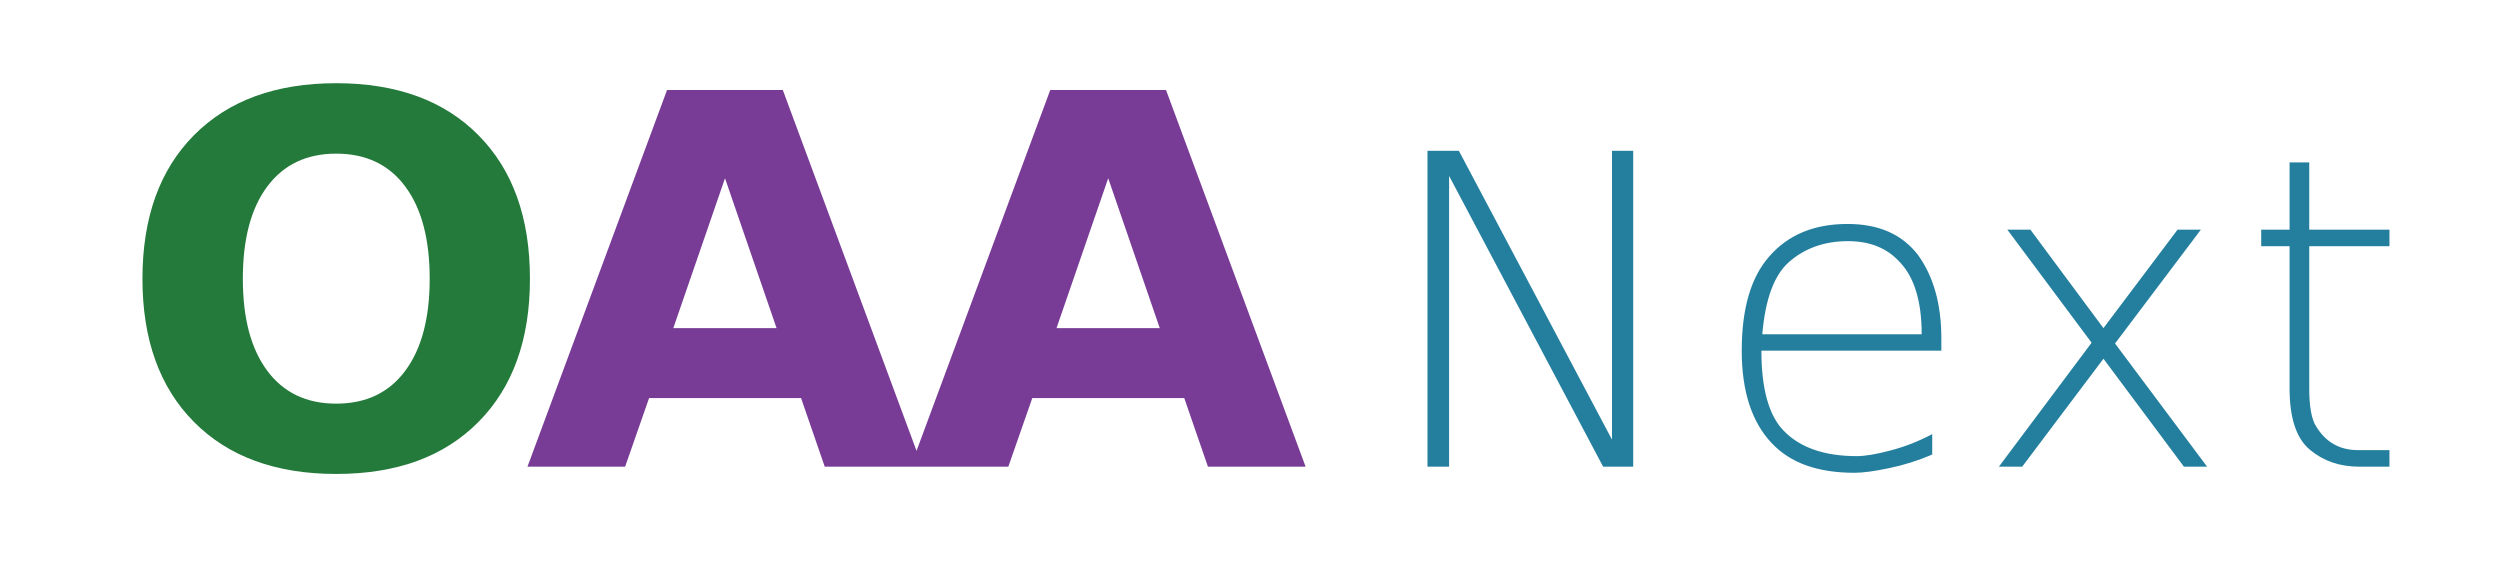
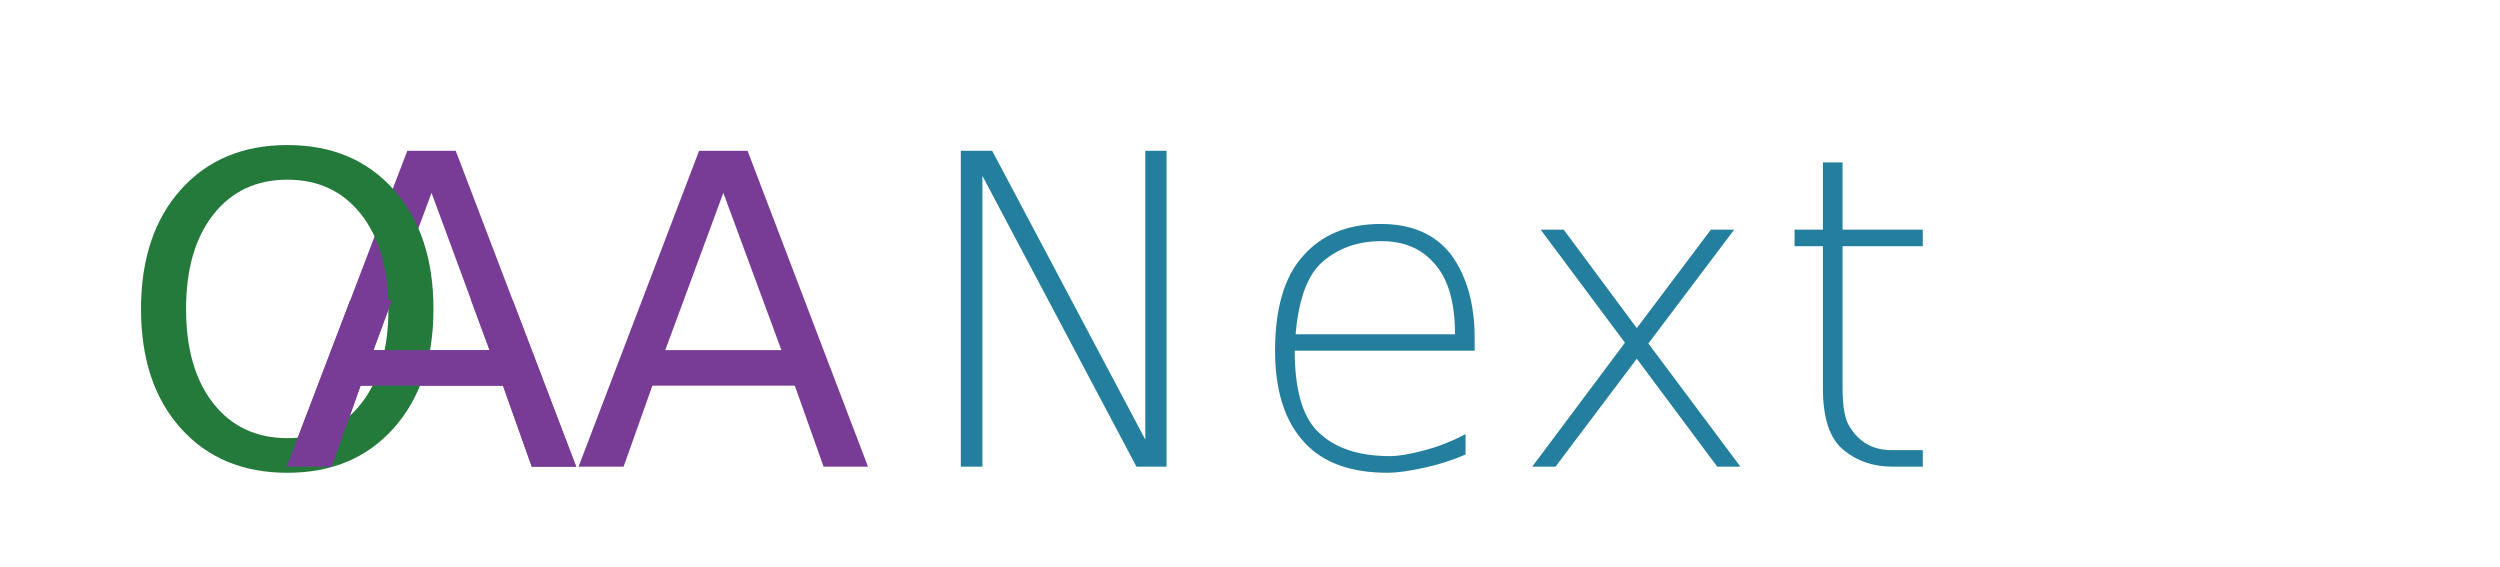
<svg xmlns="http://www.w3.org/2000/svg" width="300" height="68" viewBox="0 3 300 68" role="img" aria-labelledby="title desc">
+   <defs>
+     <clipPath id="lower-a-crossing">
+       <rect x="19" y="39" width="42" height="28" />
+     </clipPath>
+   </defs>
  <g transform="translate(10 0)">
-     <g font-family="Avenir Next, Segoe UI, DejaVu Sans, sans-serif" font-size="62" font-weight="700">
+     <g font-family="Avenir Next, Segoe UI, DejaVu Sans, sans-serif" font-size="52" font-weight="500">
+       <text x="24" y="59" fill="#783c96" letter-spacing="-2">AA</text>
      <text x="4" y="59" fill="#237a3b">O</text>
-       <text x="53" y="59" fill="#783c96" letter-spacing="-2">AA</text>
+       <text x="24" y="59" fill="#783c96" clip-path="url(#lower-a-crossing)">A</text>
    </g>
-     <text x="155" y="59" fill="#247f9e" font-family="Avenir Next, Segoe UI, DejaVu Sans, sans-serif" font-size="52" font-weight="300" letter-spacing="1">Next</text>
+     <text x="99" y="59" fill="#247f9e" font-family="Avenir Next, Segoe UI, DejaVu Sans, sans-serif" font-size="52" font-weight="300" letter-spacing="1">Next</text>
  </g>
</svg>
